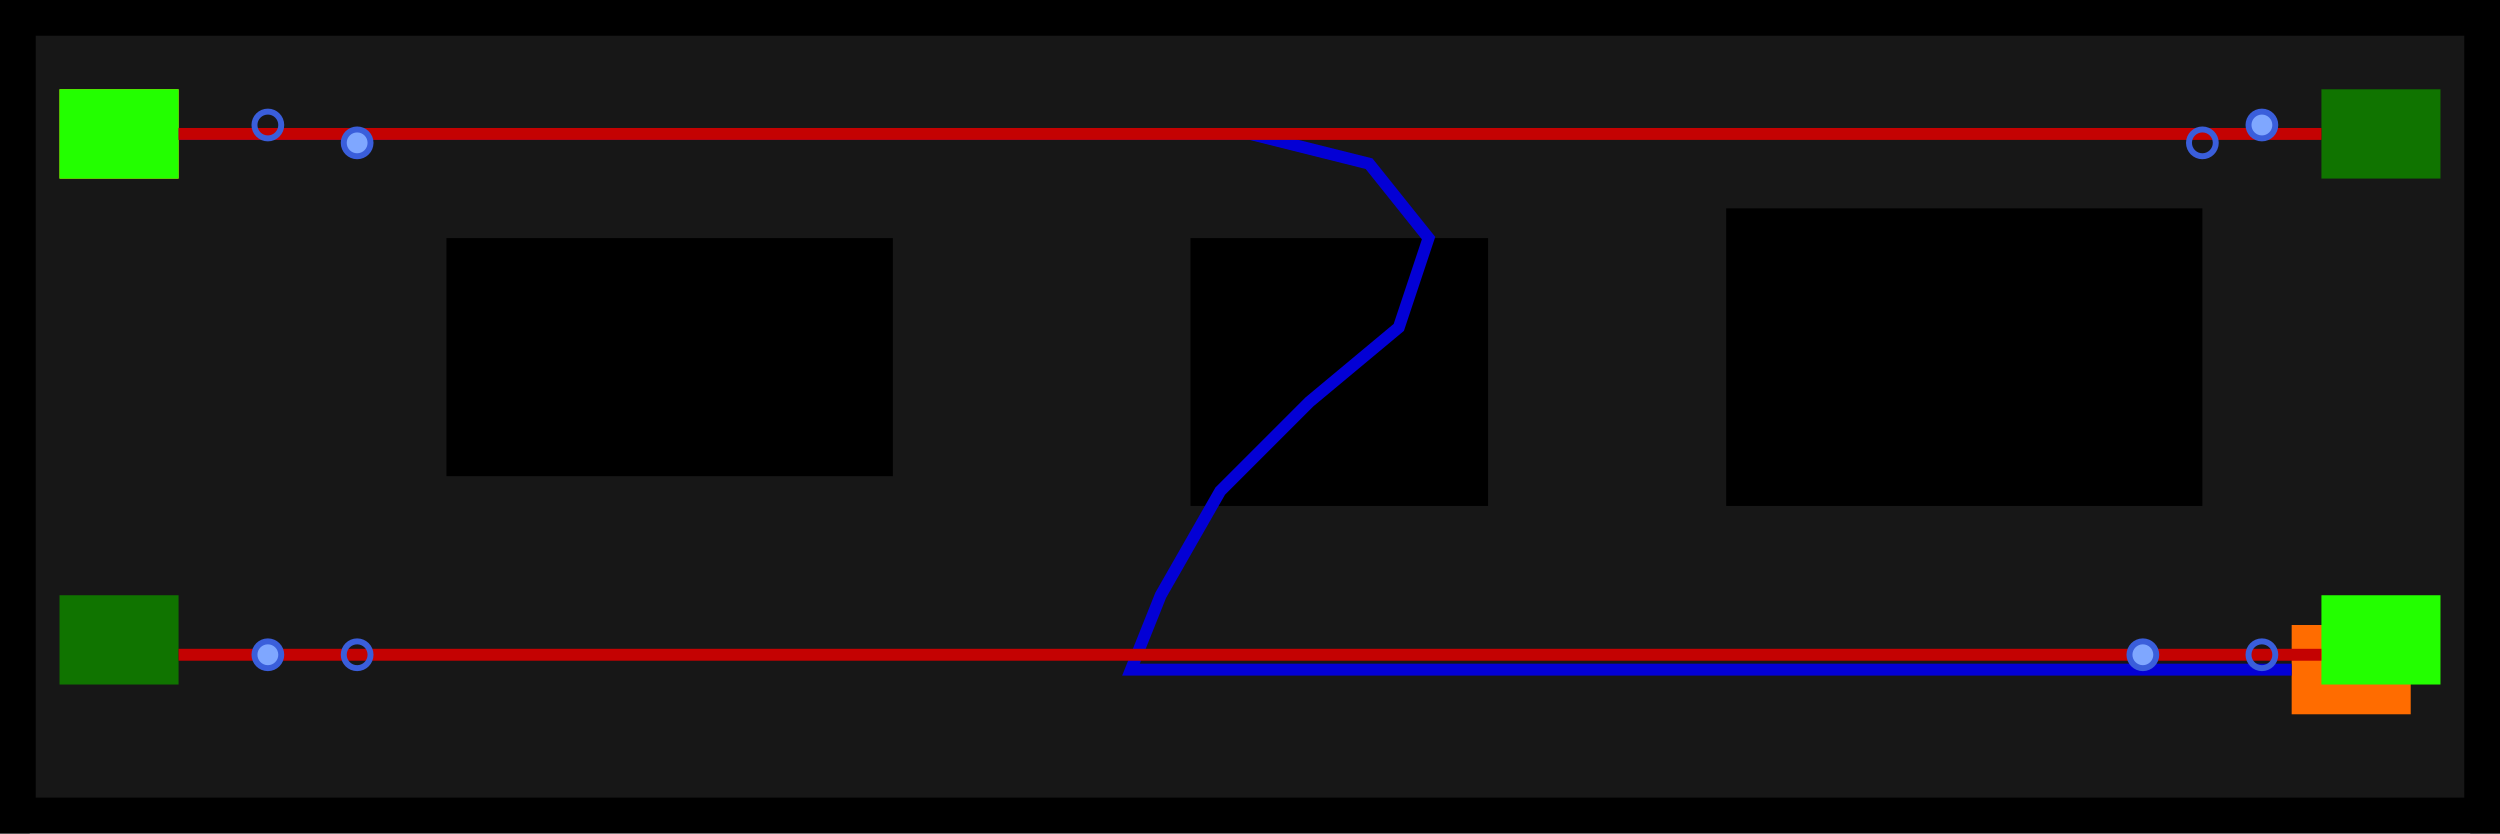
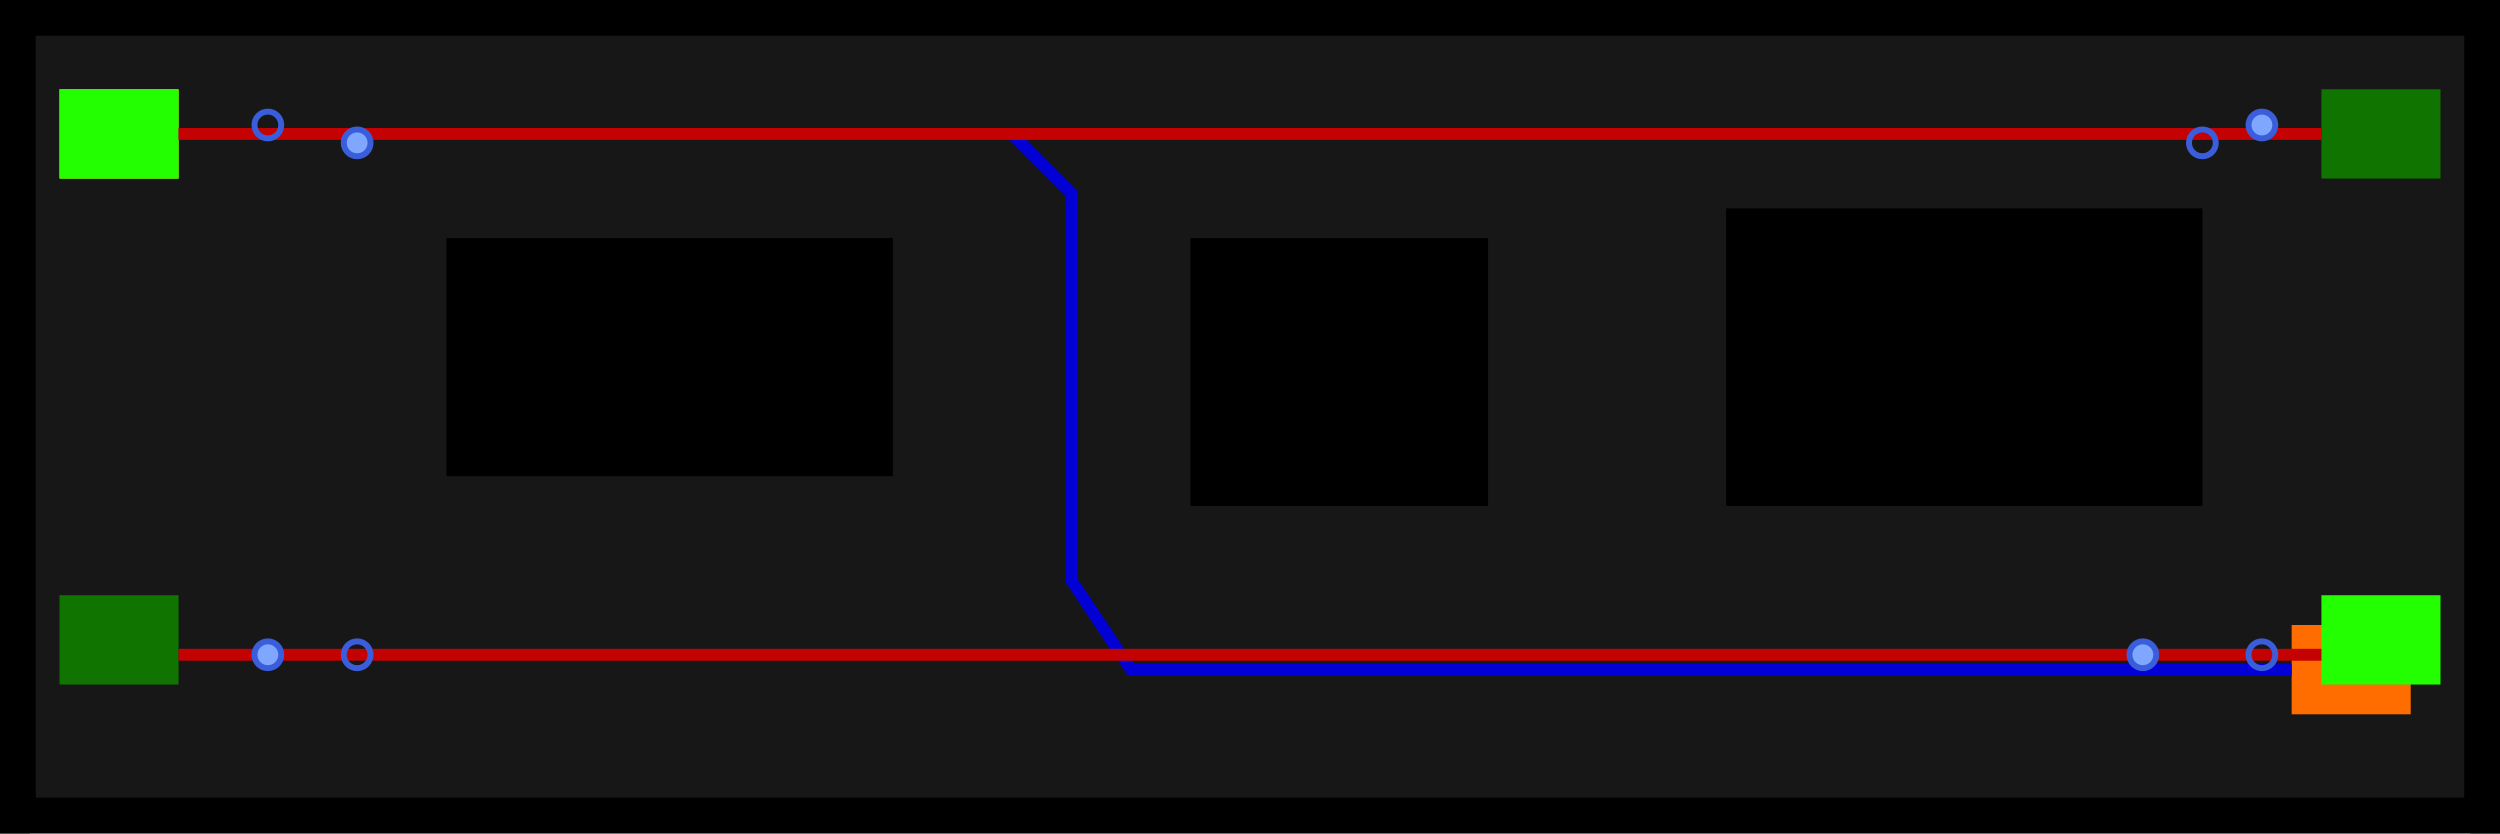
<svg xmlns="http://www.w3.org/2000/svg" width="84" height="28" viewBox="0 0 84 28" version="1.1">
  <rect id="canvas_bg" x="0" y="0" width="84" height="28" fill="#0f141c" />
  <rect id="hall_bg" x="1" y="1" width="82" height="26" fill="#171717" stroke="#000000" stroke-width="0.4" />
  <g>
    <rect x="0" y="0" width="84" height="1" fill="#000000" />
    <rect x="0" y="27" width="84" height="1" fill="#000000" />
    <rect x="0" y="0" width="1" height="28" fill="#000000" />
    <rect x="83" y="0" width="1" height="28" fill="#000000" />
    <rect x="15" y="8" width="15" height="8" fill="#000000" />
    <rect x="40" y="8" width="10" height="9" fill="#000000" />
    <rect x="58" y="7" width="16" height="10" fill="#000000" />
  </g>
  <g>
    <rect x="2" y="3" width="4" height="3" fill="#ffdf00" />
    <rect x="77" y="21" width="4" height="3" fill="#ff6c00" />
-     <path d="M 6 4.5 L 20 4.5 L 34 4.5 L 42 4.5 L 46 5.5 L 48 8.0 L 47 11.0 L 44 13.5 L 41 16.5 L 39 20.0 L 38 22.5 L 55 22.5 L 68 22.5 L 77 22.5" stroke="#0300d5" stroke-width="0.4" fill="none" />
+     <path d="M 6 4.5 L 20 4.5 L 34 4.5 L 36 6.5 L 36 19.5 L 38 22.5 L 55 22.5 L 68 22.5 L 77 22.5" stroke="#0300d5" stroke-width="0.4" fill="none" />
  </g>
  <g>
    <rect x="2" y="3" width="4" height="3" fill="#23ff00" />
    <rect x="78" y="3" width="4" height="3" fill="#107400" />
    <rect x="78" y="20" width="4" height="3" fill="#23ff00" />
    <rect x="2" y="20" width="4" height="3" fill="#107400" />
    <path d="M 6 4.5 L 18 4.5 L 30 4.5 L 42 4.5 L 54 4.5 L 66 4.5 L 78 4.5" stroke="#c40202" stroke-width="0.4" fill="none" />
    <path d="M 78 22.0 L 66 22.0 L 54 22.0 L 42 22.0 L 30 22.0 L 18 22.0 L 6 22.0" stroke="#c40202" stroke-width="0.4" fill="none" />
  </g>
  <g>
    <circle cx="9" cy="22.0" r="0.45" fill="#7fa7ff" stroke="#3a5edb" stroke-width="0.2" />
    <circle cx="76" cy="22.0" r="0.45" fill="none" stroke="#3a5edb" stroke-width="0.2" />
    <circle cx="12" cy="4.8" r="0.45" fill="#7fa7ff" stroke="#3a5edb" stroke-width="0.2" />
    <circle cx="74" cy="4.8" r="0.45" fill="none" stroke="#3a5edb" stroke-width="0.2" />
    <circle cx="76" cy="4.2" r="0.45" fill="#7fa7ff" stroke="#3a5edb" stroke-width="0.2" />
    <circle cx="9" cy="4.2" r="0.45" fill="none" stroke="#3a5edb" stroke-width="0.2" />
    <circle cx="72" cy="22.0" r="0.45" fill="#7fa7ff" stroke="#3a5edb" stroke-width="0.2" />
    <circle cx="12" cy="22.0" r="0.45" fill="none" stroke="#3a5edb" stroke-width="0.2" />
  </g>
</svg>
